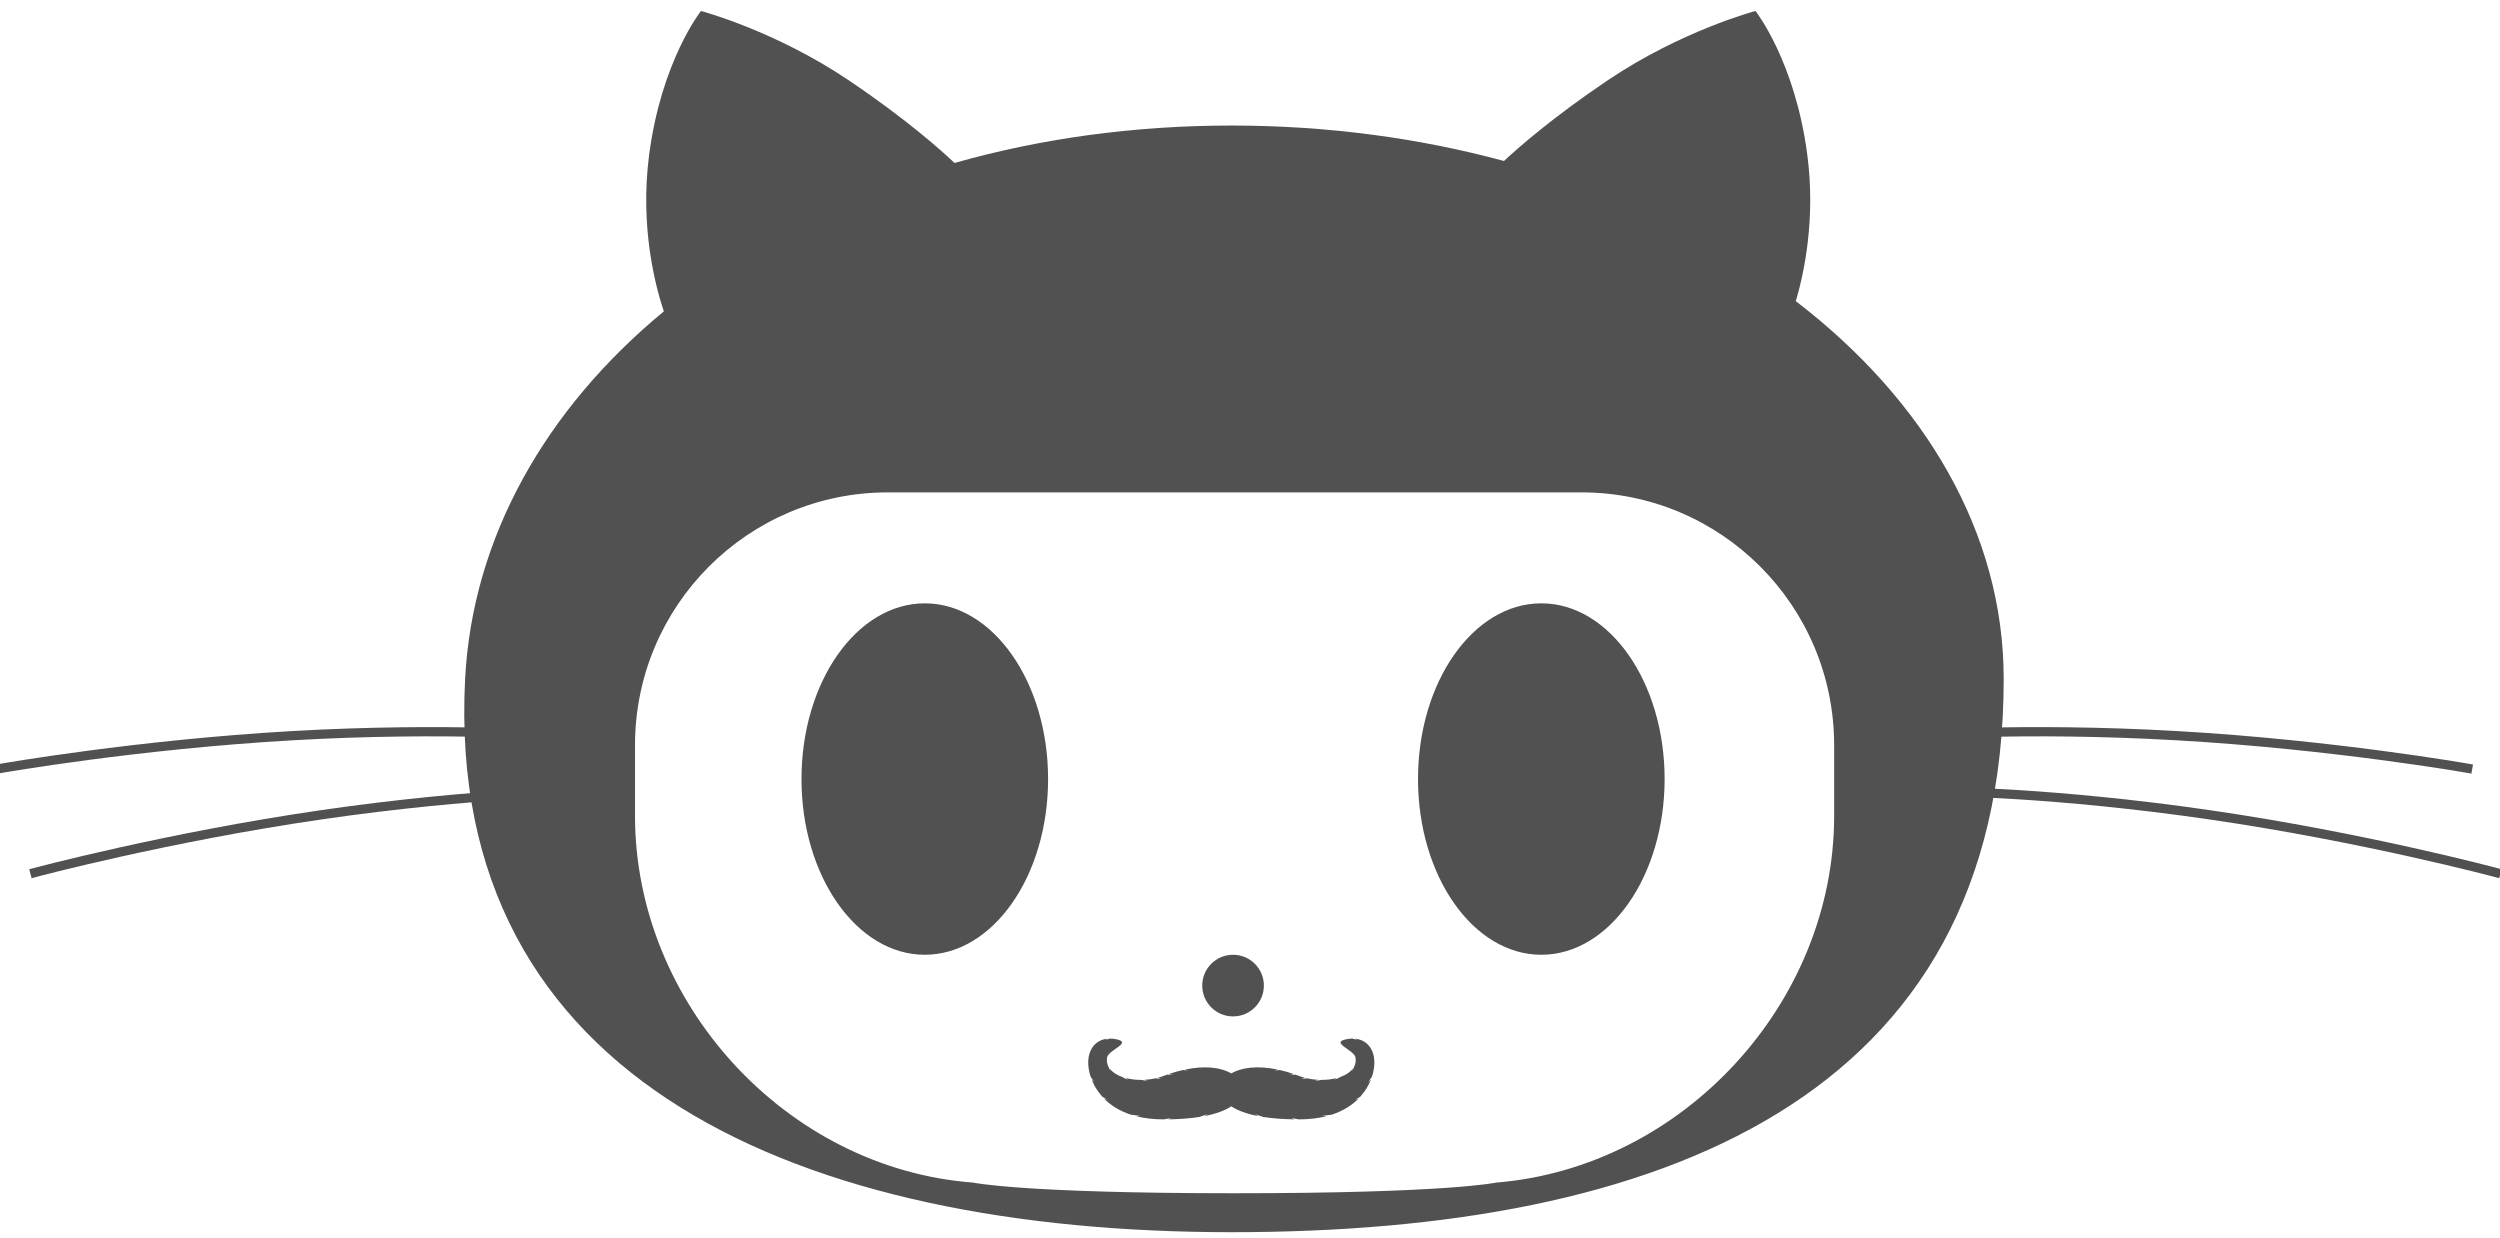
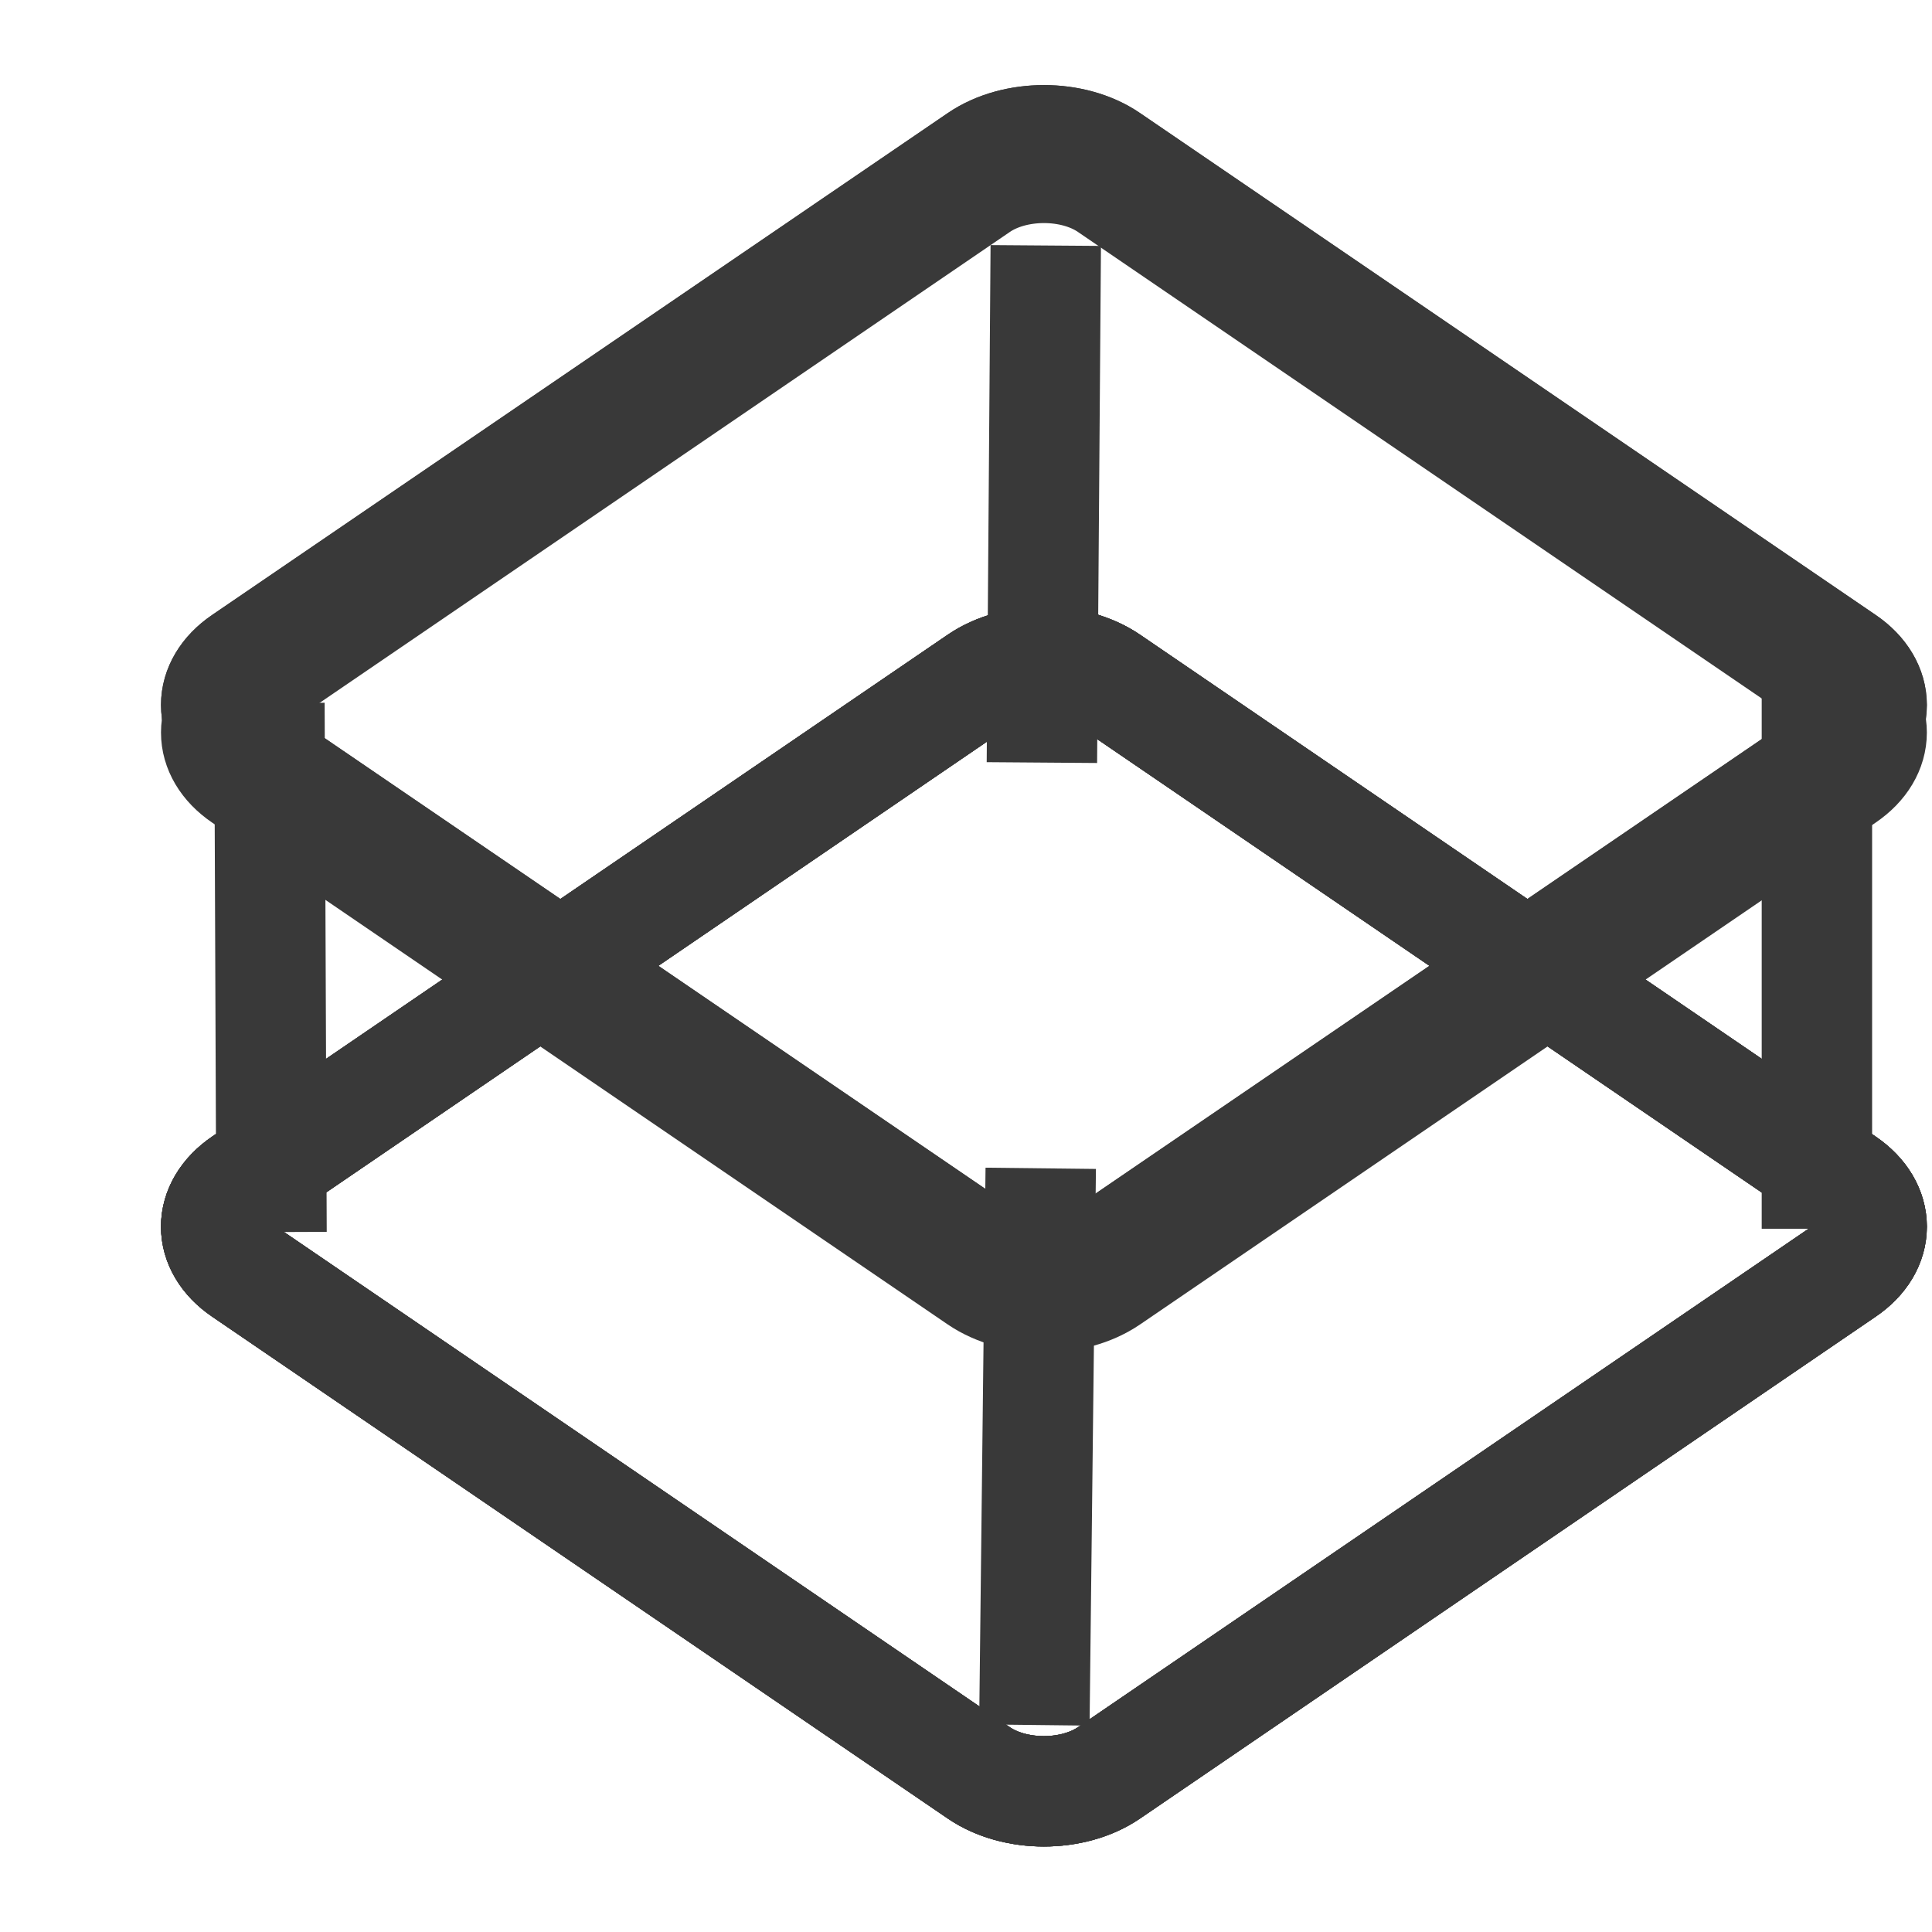
- <svg xmlns="http://www.w3.org/2000/svg" width="200px" height="99px" viewBox="0 0 200 99" version="1.1">
-   <description>Created with Sketch (http://www.bohemiancoding.com/sketch)</description>
-   <defs />
-   <g id="Page-1" stroke="none" stroke-width="1" fill="none" fill-rule="evenodd">
-     <g id="Icon---GitHub" transform="translate(0, -5)">
-       <path d="M120.32,17.878 C113.541,16.046 106.194,15.043 98.52,15.043 C90.629,15.043 83.175,16.104 76.363,18.038 L76.363,18.038 C75.408,17.129 72.594,14.587 67.894,11.421 C61.981,7.439 56.077,5.878 56.077,5.878 C56.077,5.878 52.914,9.869 51.93,17.389 C51.161,23.258 52.488,28.076 53.107,29.91 C43.63,37.73 37.789,48.03 37.209,59.309 C35.543,91.718 64.403,103.576 98.52,103.576 C132.638,103.576 160.296,92.993 160.296,59.309 C160.296,47.628 153.982,37.004 143.665,29.093 C144.324,26.864 145.258,22.529 144.585,17.389 C143.6,9.869 140.438,5.878 140.438,5.878 C140.438,5.878 134.533,7.439 128.621,11.421 C124.172,14.418 121.413,16.855 120.32,17.878 Z M71.029,44.39 C59.858,44.39 50.801,53.442 50.801,64.619 L50.801,70.272 C50.801,85.253 62.903,98.486 77.846,99.607 C77.846,99.607 81.734,100.46 98.767,100.46 C115.8,100.46 119.704,99.606 119.704,99.606 C134.631,98.386 146.732,85.253 146.732,70.272 L146.732,64.619 C146.732,53.446 137.686,44.39 126.505,44.39 L71.029,44.39 Z" id="Head" fill="#515151" />
-       <path d="M98.504,90.872 C99.28,90.415 100.559,90.216 102.231,90.569 C102.068,90.624 101.893,90.637 101.893,90.637 C101.893,90.637 102.241,90.61 102.39,90.604 C102.739,90.684 103.103,90.787 103.484,90.917 C103.308,90.989 103.091,91.005 103.091,91.005 C103.091,91.005 103.473,90.971 103.639,90.971 C103.729,91.003 103.82,91.037 103.912,91.072 C104.068,91.131 104.229,91.182 104.394,91.225 C104.245,91.276 104.105,91.298 104.105,91.298 C104.105,91.298 104.344,91.307 104.55,91.263 C104.849,91.33 105.156,91.371 105.461,91.386 C105.308,91.453 105.122,91.496 105.122,91.496 L105.705,91.392 C106.142,91.394 106.567,91.343 106.948,91.243 C106.844,91.337 106.725,91.389 106.725,91.389 C106.725,91.389 107.04,91.29 107.23,91.156 C107.661,91.004 108.014,90.779 108.229,90.489 C108.208,90.612 108.161,90.709 108.161,90.709 C108.161,90.709 108.367,90.296 108.39,90.202 C108.392,90.194 108.394,90.186 108.395,90.178 C108.457,90.003 108.474,89.809 108.44,89.599 C108.336,88.978 106.309,88.395 107.774,88.127 C107.922,88.1 108.065,88.087 108.202,88.086 C108.391,88.148 108.654,88.211 108.654,88.211 C108.654,88.211 108.521,88.176 108.401,88.095 C109.494,88.196 110.13,89.174 109.904,90.536 C109.873,90.725 109.825,90.925 109.758,91.131 C109.738,91.156 109.719,91.183 109.703,91.211 C109.654,91.295 109.402,91.668 109.402,91.668 C109.402,91.668 109.523,91.488 109.672,91.372 C109.505,91.796 109.256,92.236 108.899,92.643 C108.899,92.643 108.894,92.655 108.881,92.674 C108.87,92.687 108.858,92.7 108.846,92.713 C108.833,92.726 108.817,92.739 108.797,92.753 C108.717,92.807 108.327,93.031 108.327,93.031 C108.327,93.031 108.504,92.929 108.683,92.887 C108.162,93.415 107.453,93.88 106.505,94.184 C106.466,94.185 106.352,94.192 106.21,94.217 C106.032,94.249 105.667,94.279 105.667,94.279 C105.667,94.279 105.901,94.255 106.091,94.302 C105.462,94.46 104.74,94.551 103.902,94.551 C103.851,94.54 103.786,94.527 103.713,94.517 C103.534,94.492 103.178,94.408 103.178,94.408 C103.178,94.408 103.39,94.453 103.554,94.549 C102.599,94.535 101.764,94.468 101.046,94.355 C100.997,94.334 100.907,94.299 100.795,94.267 C100.621,94.217 100.28,94.084 100.28,94.084 C100.28,94.084 100.493,94.162 100.642,94.284 C99.706,94.102 98.996,93.835 98.504,93.506 C98.011,93.835 97.301,94.102 96.365,94.284 C96.515,94.162 96.727,94.084 96.727,94.084 C96.727,94.084 96.387,94.217 96.213,94.267 C96.101,94.299 96.011,94.334 95.961,94.355 C95.244,94.468 94.409,94.535 93.454,94.549 C93.617,94.453 93.829,94.408 93.829,94.408 C93.829,94.408 93.473,94.492 93.294,94.517 C93.221,94.527 93.156,94.54 93.106,94.551 C92.268,94.551 91.545,94.46 90.917,94.302 C91.106,94.255 91.34,94.279 91.34,94.279 C91.34,94.279 90.976,94.249 90.798,94.217 C90.655,94.192 90.542,94.185 90.502,94.184 C89.554,93.88 88.845,93.415 88.324,92.887 C88.504,92.929 88.681,93.031 88.681,93.031 C88.681,93.031 88.291,92.807 88.21,92.753 C88.191,92.739 88.175,92.726 88.161,92.713 C88.15,92.7 88.138,92.687 88.126,92.674 C88.113,92.655 88.108,92.643 88.108,92.643 C87.752,92.236 87.502,91.796 87.336,91.372 C87.485,91.488 87.606,91.668 87.606,91.668 C87.606,91.668 87.353,91.295 87.305,91.211 C87.289,91.183 87.269,91.156 87.249,91.131 C87.182,90.925 87.134,90.725 87.103,90.536 C86.877,89.174 87.514,88.196 88.607,88.095 C88.487,88.176 88.353,88.211 88.353,88.211 C88.353,88.211 88.616,88.148 88.805,88.086 C88.942,88.087 89.085,88.1 89.234,88.127 C90.699,88.395 88.671,88.978 88.568,89.599 C88.533,89.809 88.551,90.003 88.612,90.178 C88.614,90.186 88.615,90.194 88.617,90.202 C88.641,90.296 88.846,90.709 88.846,90.709 C88.846,90.709 88.8,90.612 88.779,90.489 C88.994,90.779 89.346,91.004 89.778,91.156 C89.967,91.29 90.282,91.389 90.282,91.389 C90.282,91.389 90.163,91.337 90.06,91.243 C90.44,91.343 90.865,91.394 91.302,91.392 L91.886,91.496 C91.886,91.496 91.699,91.453 91.547,91.386 C91.851,91.371 92.158,91.33 92.457,91.263 C92.663,91.307 92.903,91.298 92.903,91.298 C92.903,91.298 92.762,91.276 92.614,91.225 C92.778,91.182 92.94,91.131 93.096,91.072 C93.187,91.037 93.278,91.003 93.368,90.971 C93.535,90.971 93.916,91.005 93.916,91.005 C93.916,91.005 93.699,90.989 93.524,90.917 C93.904,90.787 94.269,90.684 94.617,90.604 C94.766,90.61 95.115,90.637 95.115,90.637 C95.115,90.637 94.94,90.624 94.777,90.569 C96.448,90.216 97.728,90.415 98.504,90.872 Z" id="Oval-57-copy" fill="#515151" />
-       <path d="M0.123,66.461 C0.123,66.461 10.908,64.565 23.396,63.854 C35.884,63.143 44.668,63.854 44.668,63.854" id="Whisker" stroke="#515151" stroke-width="0.74" stroke-linecap="square" />
-       <path d="M2.589,72.873 C2.589,72.873 13.374,70.977 25.862,70.266 C38.35,69.555 47.134,70.266 47.134,70.266" id="Whisker-copy" stroke="#515151" stroke-width="0.74" stroke-linecap="square" transform="translate(24.78422, 71.51665) rotate(-5) translate(-24.78422, -71.51665) " />
-       <path d="M153.021,66.461 C153.021,66.461 163.805,64.565 176.293,63.854 C188.781,63.143 197.565,63.854 197.565,63.854" id="Whisker-copy" stroke="#515151" stroke-width="0.74" stroke-linecap="square" transform="translate(175.2158, 65.10481) scale(-1, 1) translate(-175.2158, -65.10481) " />
-       <path d="M155.487,72.873 C155.487,72.873 166.271,70.977 178.759,70.266 C191.247,69.555 200.031,70.266 200.031,70.266" id="Whisker-copy-2" stroke="#515151" stroke-width="0.74" stroke-linecap="square" transform="translate(177.6819, 71.51665) scale(-1, 1) rotate(-5) translate(-177.6819, -71.51665) " />
-       <circle id="Nose" fill="#515151" cx="98.644" cy="83.847" r="2.466" />
-       <ellipse id="Eye---Left" fill="#515151" cx="73.983" cy="67.324" rx="9.864" ry="14.057" />
-       <ellipse id="Eye---Right" fill="#515151" cx="123.305" cy="67.324" rx="9.864" ry="14.057" />
+ <svg xmlns="http://www.w3.org/2000/svg" role="img" width="40" height="40" viewBox="45 -10 20 140" class="icon icon-codepen" version="1.1">
+   <g id="icon-codepen" stroke="none" stroke-width="1" fill="none" fill-rule="evenodd">
+     <g transform="translate(61, 60) rotate(-180) translate(-61, -60) translate(1, 1)" stroke="#393939" stroke-width="8">
+       <path d="M55.64 38.33L2.33 74.7C-0.28 76.48-0.28 79.35 2.33 81.13L55.64 117.5C58.24 119.28 62.46 119.28 65.07 117.5L118.38 81.13C120.98 79.36 120.99 76.48 118.38 74.7L65.07 38.33C62.46 36.56 58.25 36.55 55.64 38.33Z" id="Rectangle-3-copy" />
+       <path d="M55.64 38.33L2.33 74.7C-0.28 76.48-0.28 79.35 2.33 81.13L55.64 117.5C58.24 119.28 62.46 119.28 65.07 117.5L118.38 81.13C120.98 79.36 120.99 76.48 118.38 74.7L65.07 38.33C62.46 36.56 58.25 36.55 55.64 38.33Z" id="Rectangle-3-copy-2" />
+       <path d="M55.64 36.33L2.33 72.7C-0.28 74.48-0.28 77.35 2.33 79.13L55.64 115.5C58.24 117.28 62.46 117.28 65.07 115.5L118.38 79.13C120.98 77.36 120.99 74.48 118.38 72.7L65.07 36.33C62.46 34.56 58.25 34.55 55.64 36.33Z" id="Rectangle-3-copy-3" />
+       <path d="M55.64 0.53L2.33 36.9C-0.28 38.67-0.28 41.55 2.33 43.33L55.64 79.7C58.24 81.47 62.46 81.48 65.07 79.7L118.38 43.33C120.98 41.55 120.99 38.68 118.38 36.9L65.07 0.53C62.46-1.25 58.25-1.25 55.64 0.53Z" id="Rectangle-3" />
+       <path d="M55.64 0.53L2.33 36.9C-0.28 38.67-0.28 41.55 2.33 43.33L55.64 79.7C58.24 81.47 62.46 81.48 65.07 79.7L118.38 43.33C120.98 41.55 120.99 38.68 118.38 36.9L65.07 0.53C62.46-1.25 58.25-1.25 55.64 0.53Z" id="Rectangle-3-copy" />
+       <path d="M55.64 0.53L2.33 36.9C-0.28 38.67-0.28 41.55 2.33 43.33L55.64 79.7C58.24 81.47 62.46 81.48 65.07 79.7L118.38 43.33C120.98 41.55 120.99 38.68 118.38 36.9L65.07 0.53C62.46-1.25 58.25-1.25 55.64 0.53Z" id="Rectangle-3-copy-2" />
+       <path d="M55.64 0.53L2.33 36.9C-0.28 38.67-0.28 41.55 2.33 43.33L55.64 79.7C58.24 81.47 62.46 81.48 65.07 79.7L118.38 43.33C120.98 41.55 120.99 38.68 118.38 36.9L65.07 0.53C62.46-1.25 58.25-1.25 55.64 0.53Z" id="Rectangle-3-copy-3" />
+       <path d="M61 8L60.63 40.34" id="Line" stroke-linecap="square" />
+       <path d="M60.47 77.74L60.25 107.21" id="Line-copy" stroke-linecap="square" />
+       <path d="M4.34 43.96L4.34 75.03" id="Line-copy" stroke-linecap="square" />
+       <path d="M116.34 43.72L116.46 74.06" id="Line-copy-2" stroke-linecap="square" />
    </g>
  </g>
</svg>
